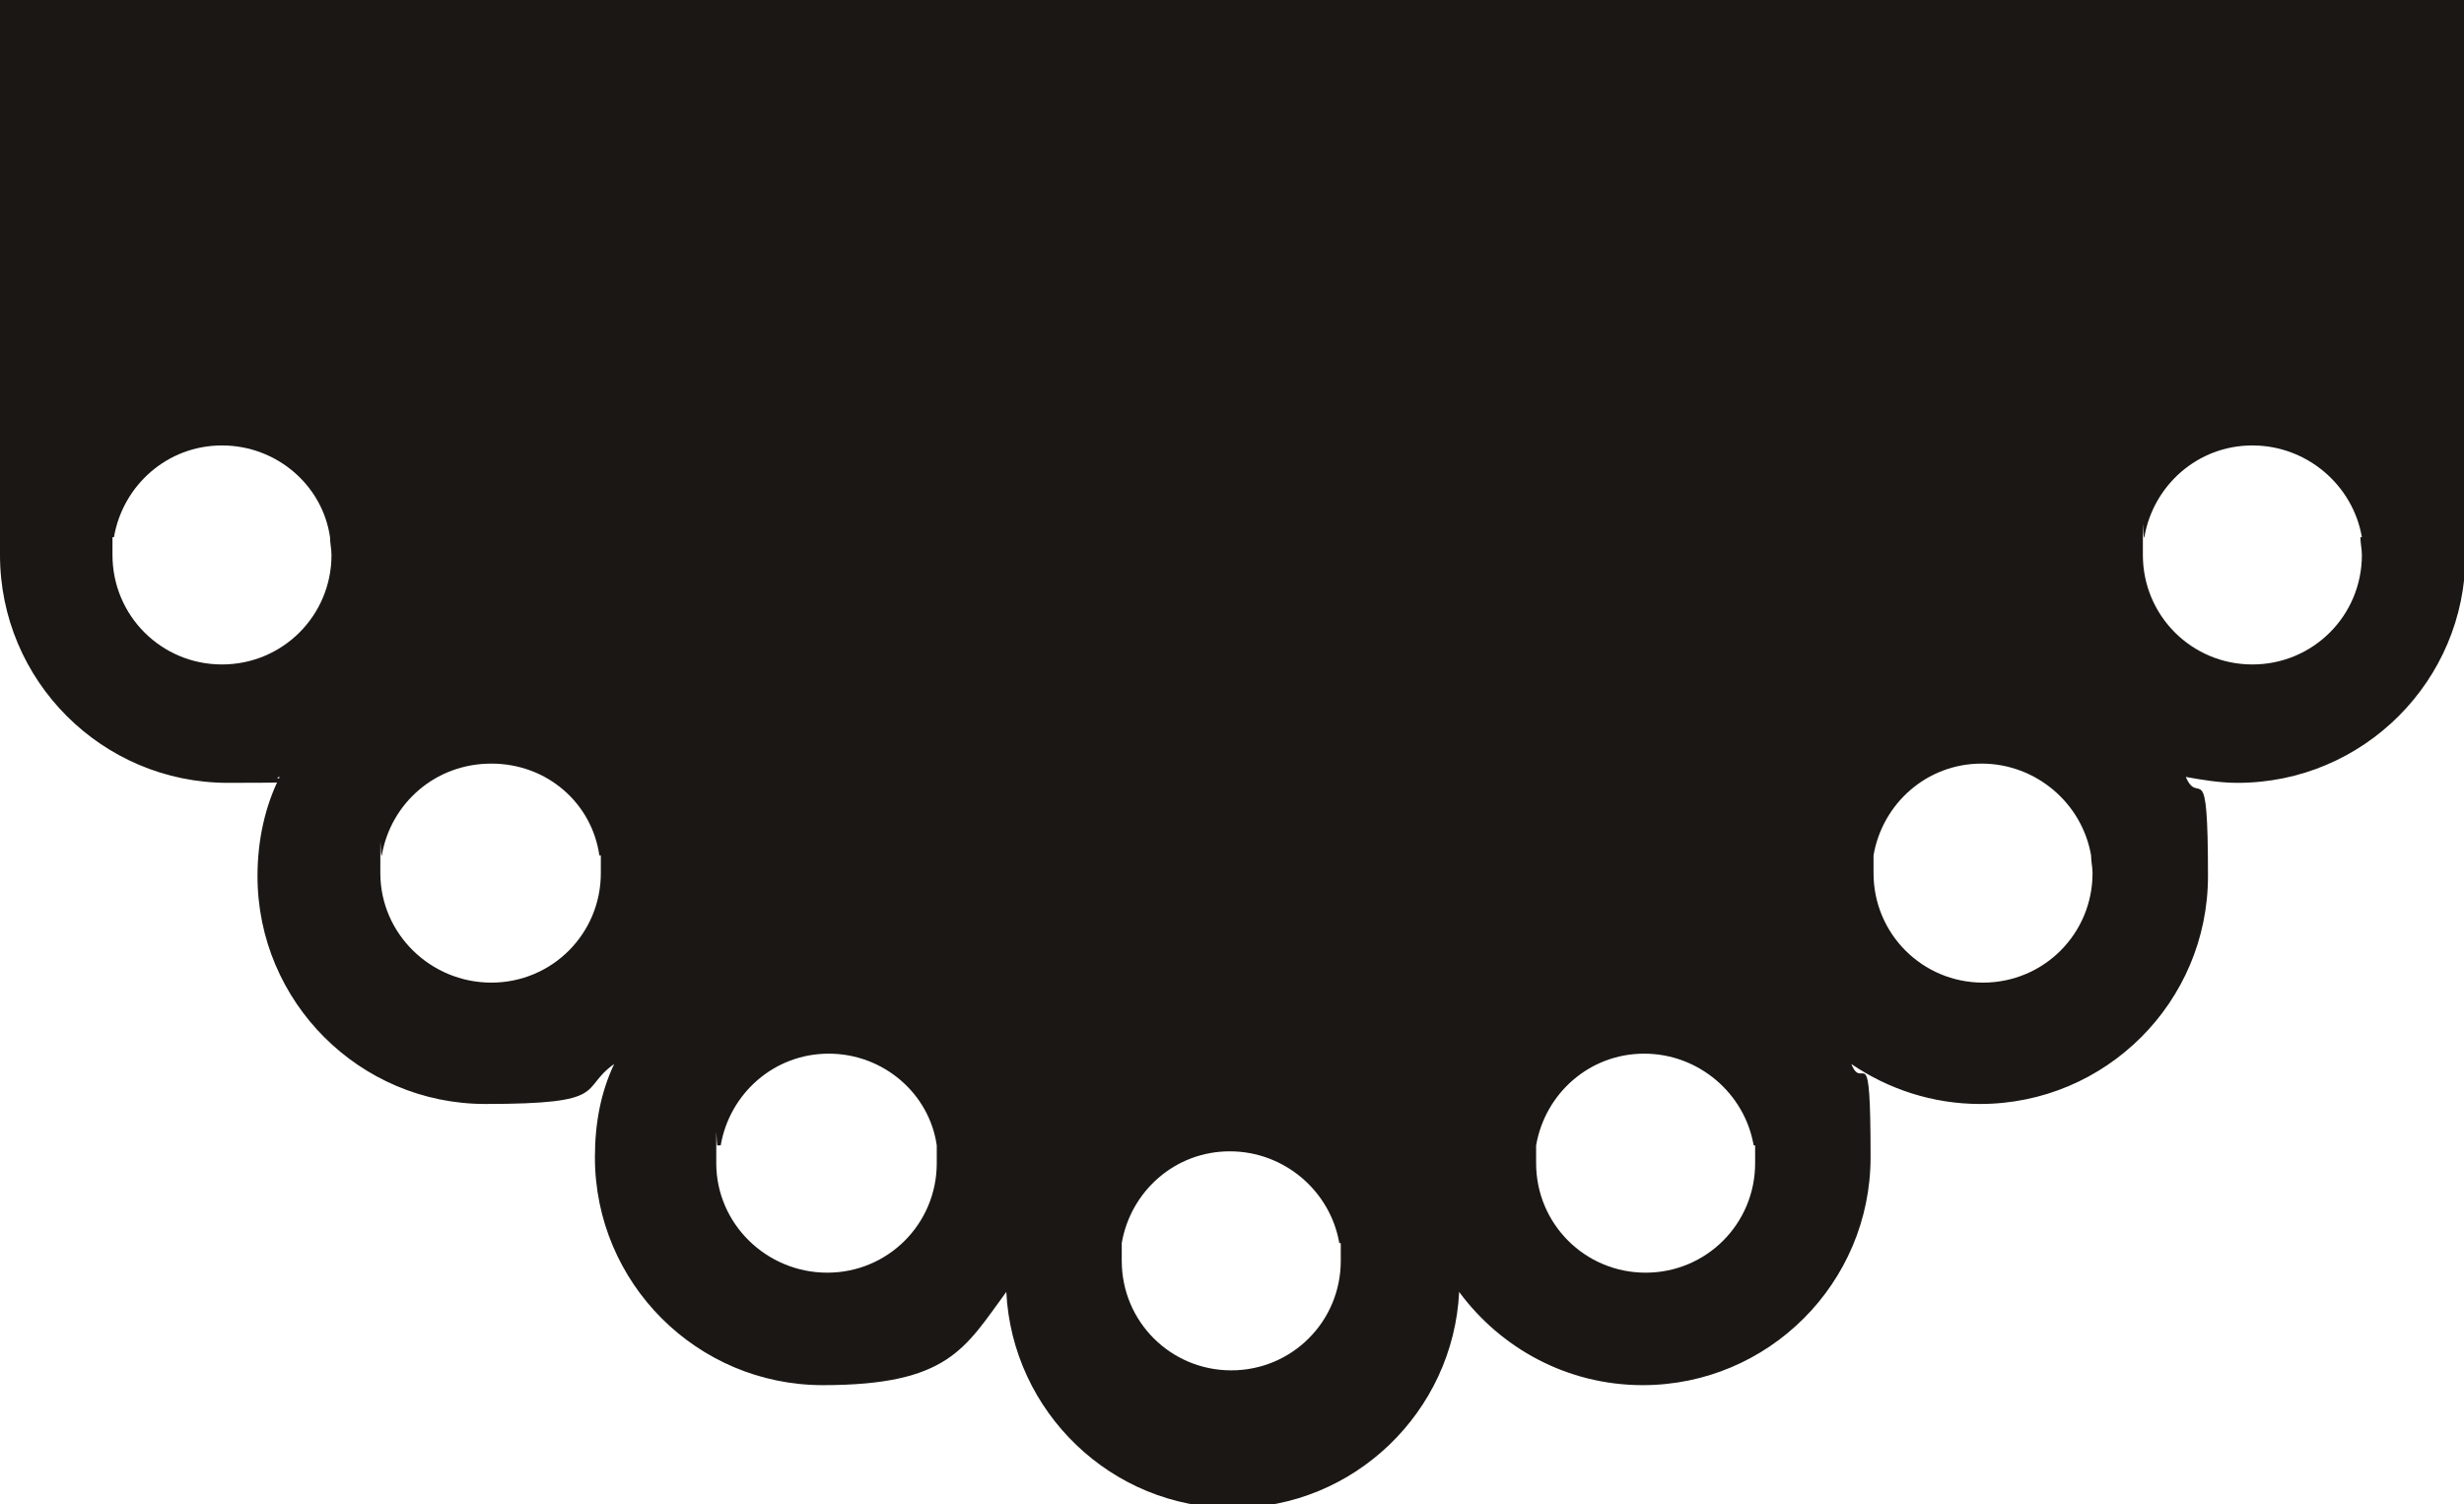
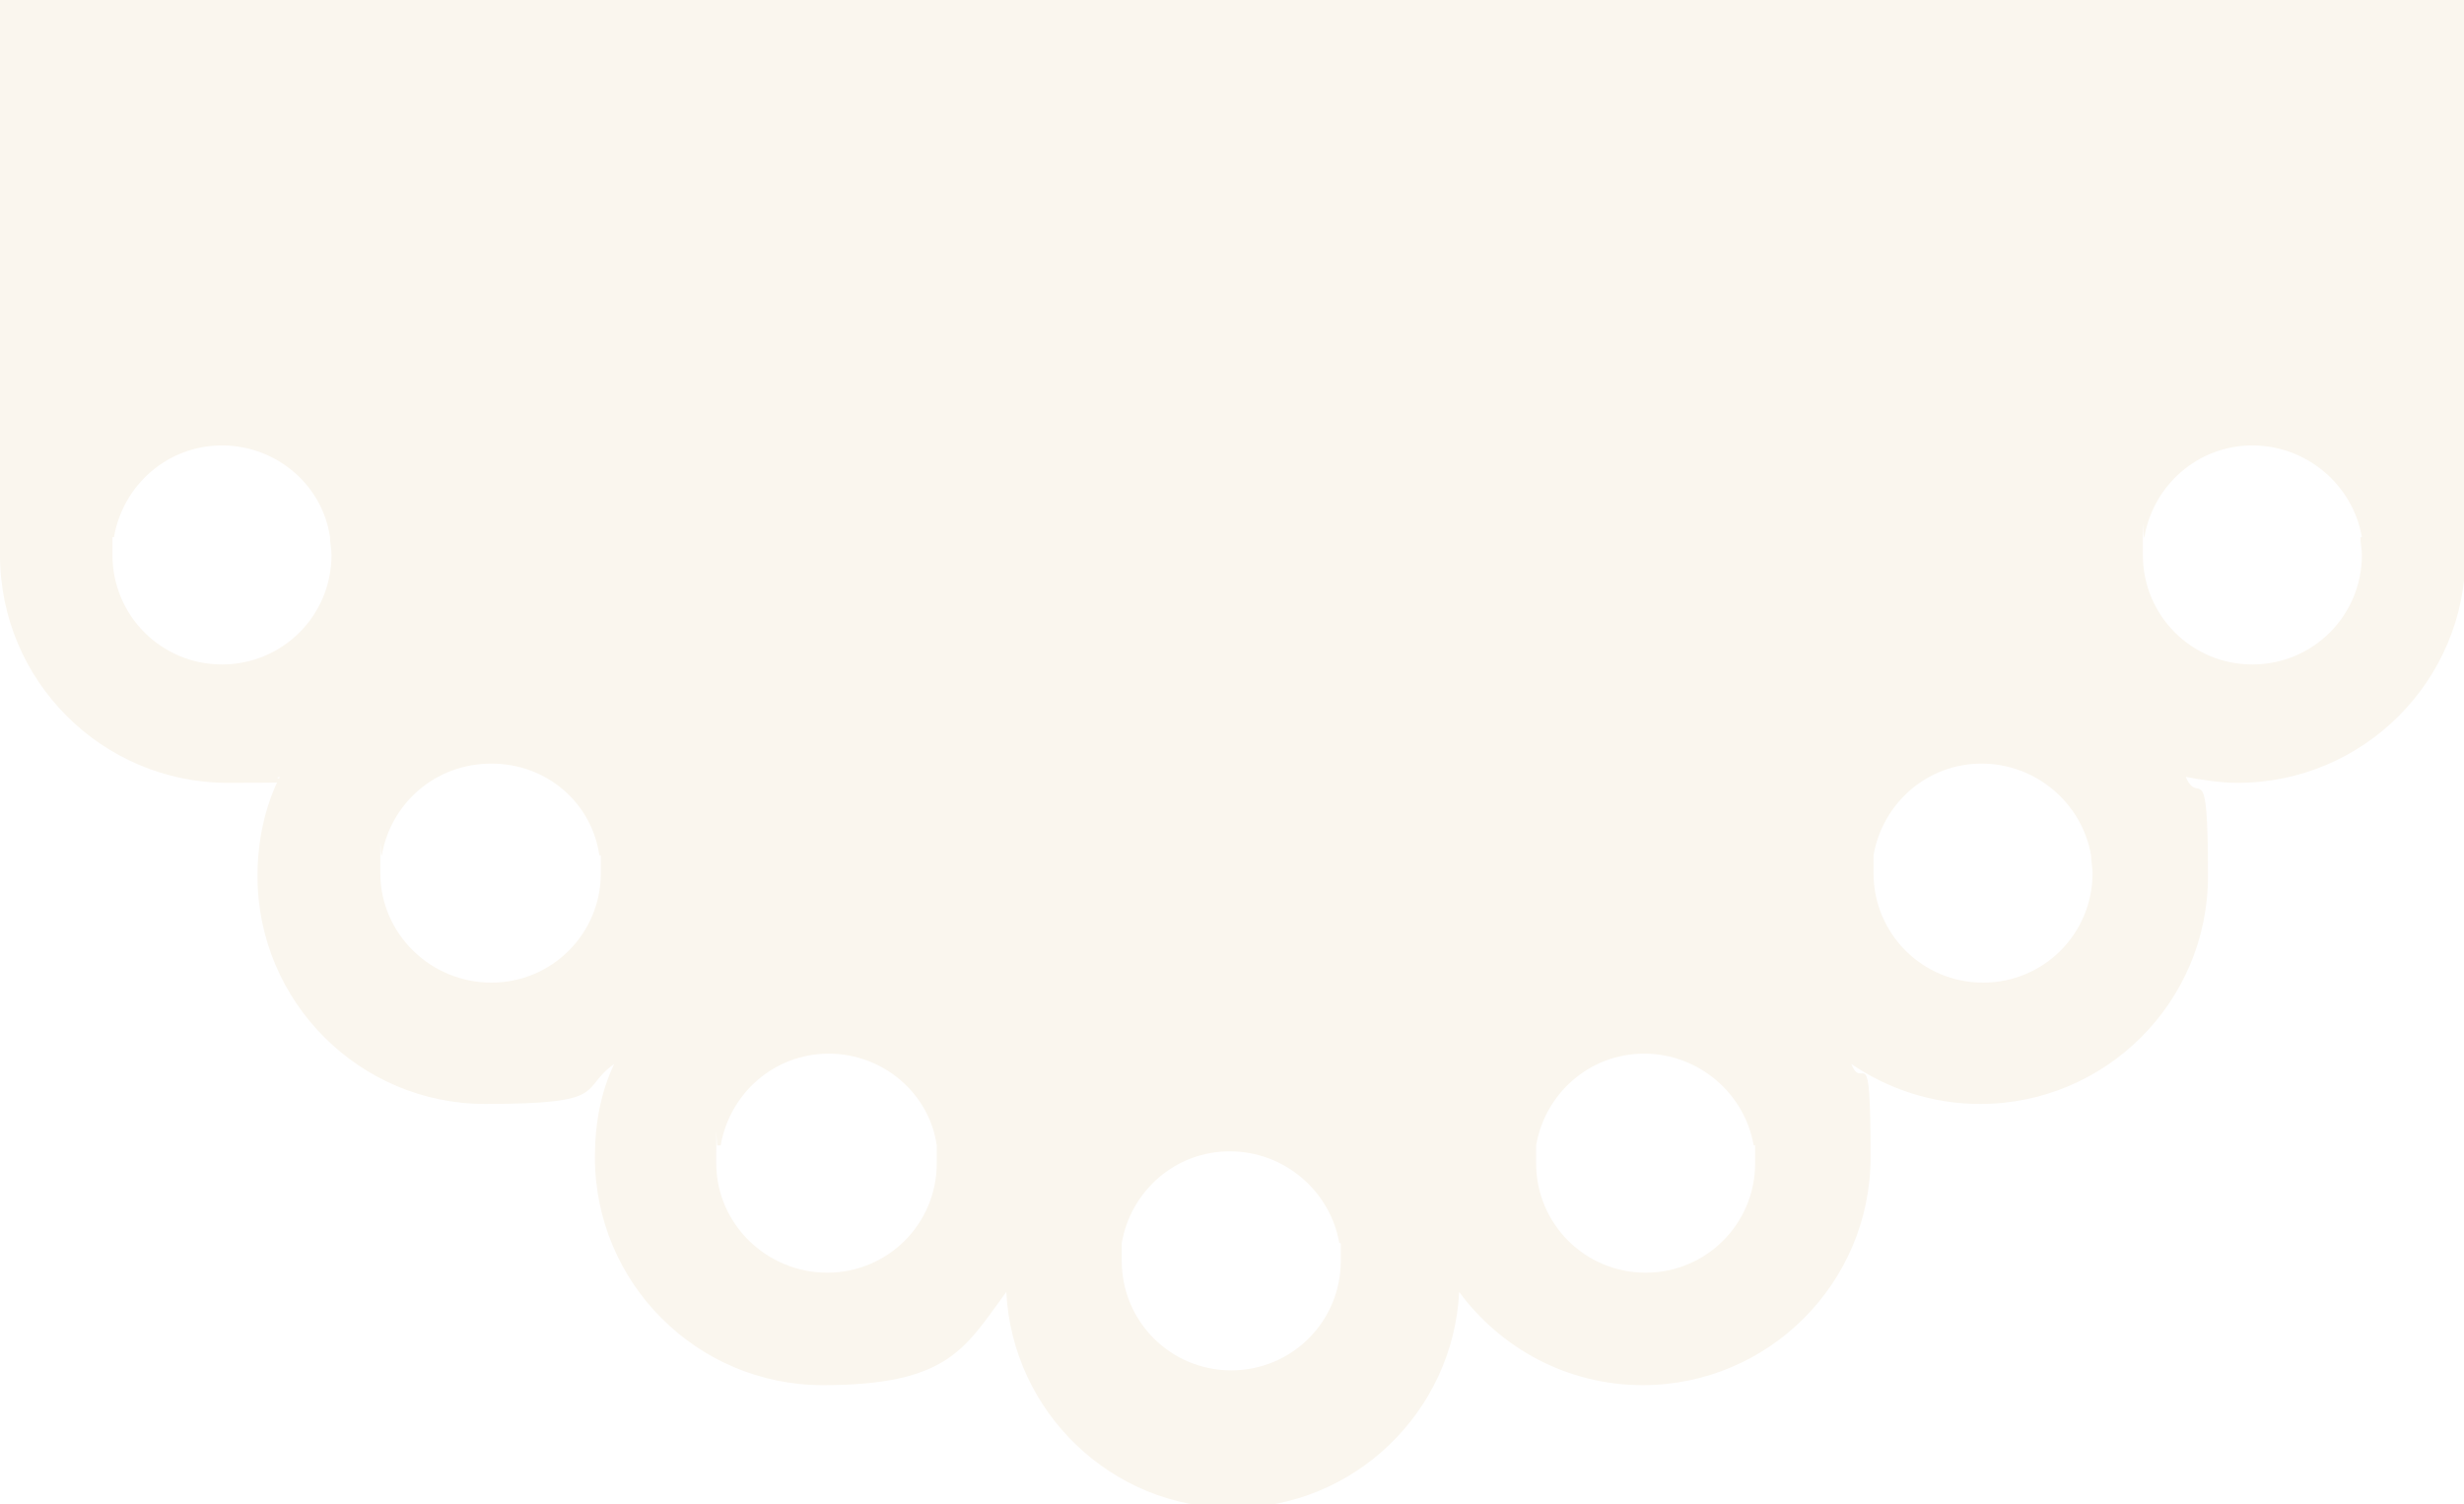
<svg xmlns="http://www.w3.org/2000/svg" id="Layer_2" version="1.1" viewBox="0 0 166.5 101.6">
  <defs>
    <style>
      .st0 {
-         fill: #1a1714;
+         fill: #faf6ee;
      }
    </style>
  </defs>
  <g id="Layer_1-2">
    <path class="st0" d="M0,37.5c0,8.5,6.9,15.4,15.4,15.4s2.3-.2,3.5-.4c-1,2-1.5,4.3-1.5,6.7,0,8.5,6.9,15.4,15.4,15.4s6.3-1,8.7-2.7c-.9,1.9-1.3,4-1.3,6.3,0,8.5,6.9,15.4,15.4,15.4s9.6-2.5,12.4-6.3c.4,8.1,7.1,14.6,15.3,14.6s14.9-6.5,15.3-14.6c2.8,3.8,7.3,6.3,12.4,6.3,8.5,0,15.4-6.9,15.4-15.4s-.5-4.3-1.3-6.3c2.5,1.7,5.5,2.7,8.7,2.7,8.5,0,15.4-6.9,15.4-15.4s-.6-4.6-1.5-6.7c1.1.2,2.3.4,3.5.4,8.5,0,15.4-6.9,15.4-15.4s0-.9,0-1.4h0V0H0v36.1h0c0,.5,0,.9,0,1.4ZM118.6,77.4c0,.4,0,.8,0,1.2,0,4.1-3.3,7.4-7.4,7.4s-7.4-3.3-7.4-7.4,0-.8,0-1.2c.6-3.5,3.6-6.2,7.3-6.2s6.8,2.7,7.4,6.2ZM159.5,36.3c0,.4.1.8.1,1.2,0,4.1-3.3,7.4-7.4,7.4s-7.4-3.3-7.4-7.4,0-.8.1-1.2c.6-3.5,3.6-6.2,7.3-6.2s6.8,2.7,7.4,6.2h0ZM141.3,57.8c0,.4.1.8.1,1.2,0,4.1-3.3,7.4-7.4,7.4s-7.4-3.3-7.4-7.4,0-.8,0-1.2c.6-3.5,3.6-6.2,7.3-6.2s6.8,2.7,7.4,6.2h0ZM90.6,84c0,.4,0,.8,0,1.2,0,4.1-3.3,7.4-7.4,7.4s-7.4-3.3-7.4-7.4,0-.8,0-1.2c.6-3.5,3.6-6.2,7.3-6.2s6.8,2.7,7.4,6.2ZM48.7,77.4c.6-3.5,3.6-6.2,7.3-6.2s6.8,2.7,7.3,6.2c0,.4,0,.8,0,1.2,0,4.1-3.3,7.4-7.4,7.4s-7.5-3.3-7.5-7.4,0-.8.1-1.2ZM7.7,36.3c.6-3.5,3.6-6.2,7.3-6.2s6.8,2.7,7.3,6.2c0,.4.1.8.1,1.2,0,4.1-3.3,7.4-7.4,7.4s-7.4-3.3-7.4-7.4,0-.8,0-1.2ZM40.6,57.8c0,.4,0,.8,0,1.2,0,4.1-3.3,7.4-7.4,7.4s-7.5-3.3-7.5-7.4,0-.8.1-1.2c.6-3.5,3.6-6.2,7.4-6.2s6.8,2.7,7.3,6.2Z" />
  </g>
</svg>
